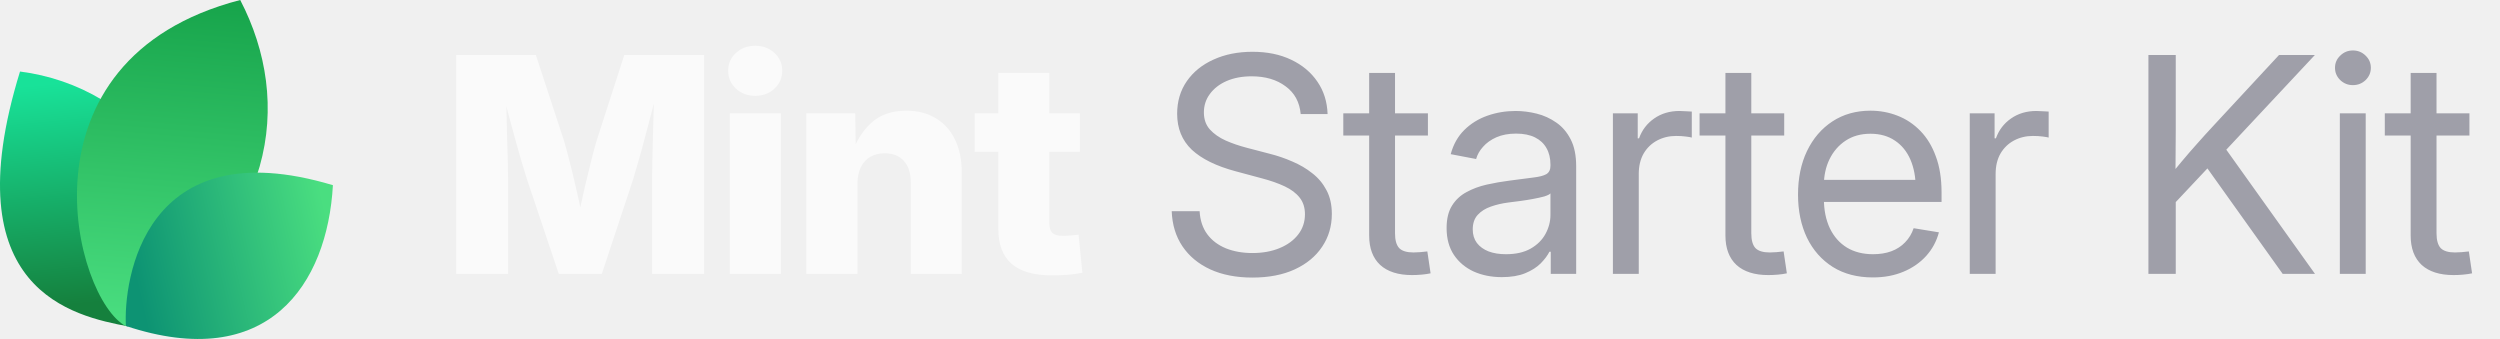
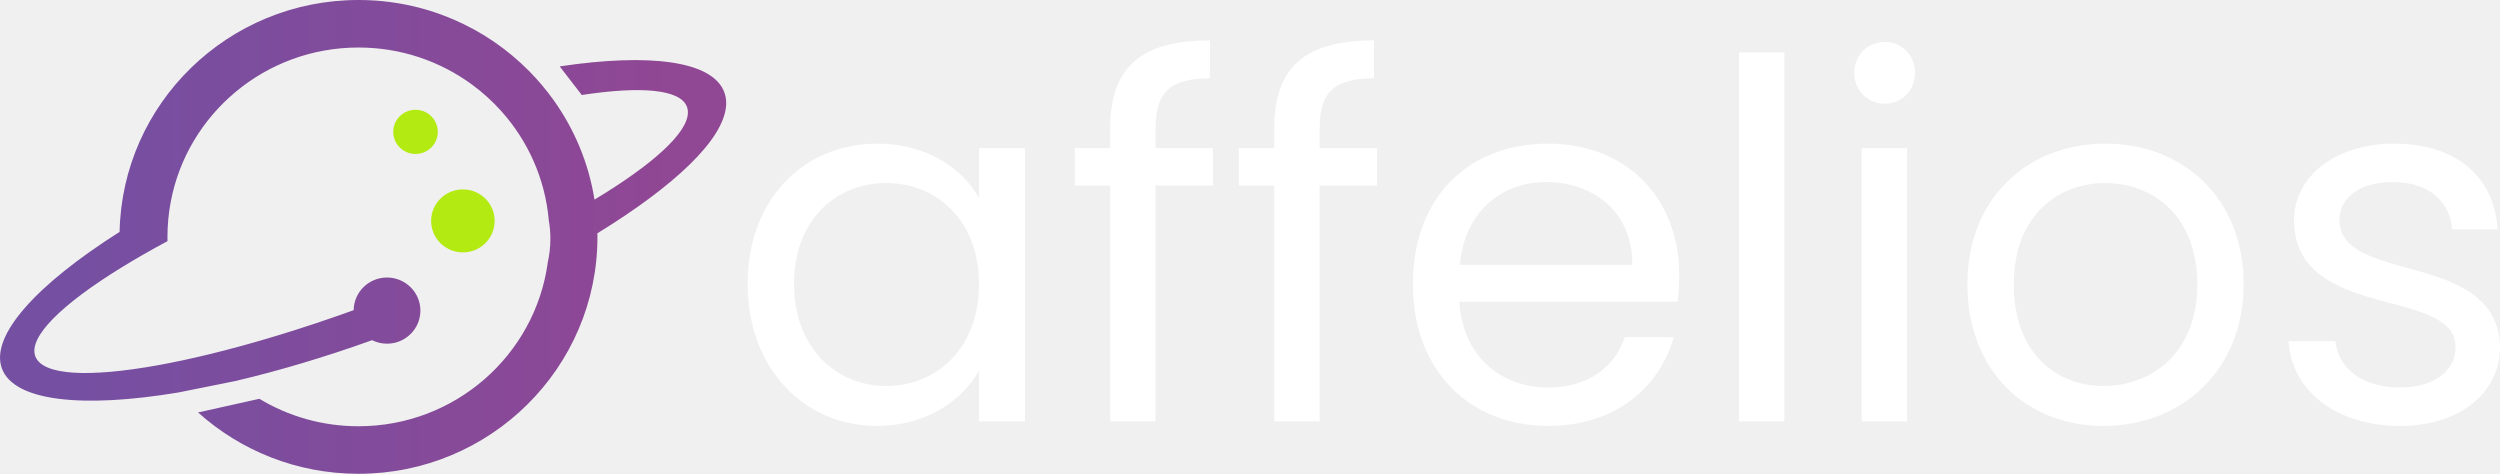
- <svg xmlns="http://www.w3.org/2000/svg" width="177" height="24" viewBox="0 0 177 24" fill="none">
-   <path d="M9.061 23.108C5.268 22.377 -3.391 20.627 1.417 5.064C9.634 6.099 16.973 14.064 9.061 23.108Z" fill="url(#paint0_linear_17557_2145)" />
-   <path d="M8.919 23.094C5.276 21.222 0.784 4.209 17.007 0C20.757 7.193 19.621 16.545 8.919 23.094Z" fill="url(#paint1_linear_17557_2145)" />
-   <path d="M8.914 23.079C8.735 19.882 10.159 9.085 23.57 13.111C23.181 20.123 18.984 26.418 8.914 23.079Z" fill="url(#paint2_linear_17557_2145)" />
-   <path d="M32.301 19.392V3.894H37.938L39.925 9.948C40.036 10.315 40.164 10.787 40.31 11.362C40.462 11.938 40.611 12.552 40.757 13.204C40.91 13.855 41.048 14.483 41.173 15.086C41.305 15.682 41.412 16.192 41.495 16.615H40.695C40.771 16.192 40.871 15.682 40.996 15.086C41.128 14.49 41.267 13.866 41.412 13.214C41.565 12.562 41.714 11.948 41.86 11.373C42.005 10.79 42.133 10.315 42.244 9.948L44.2 3.894H49.848V19.392H46.166V12.704C46.166 12.357 46.173 11.917 46.187 11.383C46.2 10.849 46.214 10.27 46.228 9.646C46.249 9.022 46.266 8.391 46.28 7.753C46.301 7.115 46.311 6.519 46.311 5.964H46.623C46.485 6.561 46.332 7.181 46.166 7.826C45.999 8.471 45.833 9.102 45.666 9.719C45.507 10.336 45.351 10.901 45.198 11.414C45.053 11.928 44.928 12.357 44.824 12.704L42.608 19.392H39.561L37.314 12.704C37.203 12.357 37.072 11.928 36.919 11.414C36.773 10.901 36.614 10.34 36.441 9.729C36.274 9.112 36.104 8.481 35.931 7.836C35.764 7.192 35.608 6.567 35.463 5.964H35.827C35.834 6.512 35.844 7.105 35.858 7.743C35.872 8.374 35.886 9.005 35.9 9.636C35.92 10.26 35.938 10.839 35.952 11.373C35.965 11.907 35.972 12.351 35.972 12.704V19.392H32.301ZM51.668 19.392V8.024H55.288V19.392H51.668ZM53.468 6.786C52.927 6.786 52.473 6.616 52.105 6.276C51.738 5.93 51.554 5.507 51.554 5.007C51.554 4.508 51.738 4.088 52.105 3.749C52.473 3.409 52.927 3.239 53.468 3.239C54.009 3.239 54.463 3.409 54.83 3.749C55.198 4.082 55.382 4.501 55.382 5.007C55.382 5.507 55.198 5.93 54.83 6.276C54.463 6.616 54.009 6.786 53.468 6.786ZM60.708 13.027V19.392H57.088V8.024H60.551L60.593 10.967H60.281C60.593 10.024 61.061 9.268 61.685 8.7C62.309 8.124 63.138 7.836 64.171 7.836C64.975 7.836 65.672 8.017 66.262 8.377C66.851 8.731 67.302 9.234 67.614 9.885C67.933 10.537 68.092 11.307 68.092 12.194V19.392H64.483V12.912C64.483 12.26 64.32 11.754 63.994 11.394C63.675 11.033 63.221 10.853 62.632 10.853C62.25 10.853 61.914 10.936 61.623 11.102C61.332 11.269 61.106 11.515 60.947 11.841C60.787 12.16 60.708 12.555 60.708 13.027ZM76.456 8.024V10.749H69.008V8.024H76.456ZM70.683 5.163H74.292V15.783C74.292 16.102 74.361 16.334 74.5 16.48C74.646 16.625 74.899 16.698 75.259 16.698C75.405 16.698 75.596 16.688 75.831 16.667C76.074 16.646 76.251 16.629 76.362 16.615L76.632 19.309C76.313 19.378 75.963 19.427 75.582 19.455C75.207 19.482 74.836 19.496 74.469 19.496C73.2 19.496 72.25 19.222 71.619 18.674C70.995 18.127 70.683 17.308 70.683 16.22V5.163Z" fill="#FAFAFA" />
-   <path d="M88.667 19.652C87.523 19.652 86.528 19.458 85.682 19.07C84.843 18.681 84.188 18.137 83.716 17.437C83.245 16.736 82.992 15.908 82.957 14.951H84.933C84.968 15.596 85.148 16.14 85.474 16.584C85.8 17.021 86.24 17.354 86.795 17.582C87.35 17.804 87.974 17.915 88.667 17.915C89.388 17.915 90.026 17.801 90.581 17.572C91.143 17.343 91.583 17.024 91.902 16.615C92.228 16.199 92.391 15.717 92.391 15.169C92.391 14.698 92.266 14.306 92.017 13.994C91.767 13.675 91.413 13.408 90.956 13.193C90.498 12.978 89.954 12.787 89.323 12.621L87.502 12.132C86.123 11.765 85.082 11.255 84.382 10.603C83.689 9.944 83.342 9.095 83.342 8.055C83.342 7.174 83.571 6.404 84.028 5.746C84.486 5.087 85.117 4.577 85.921 4.217C86.726 3.849 87.645 3.666 88.678 3.666C89.718 3.666 90.63 3.853 91.413 4.227C92.204 4.602 92.824 5.122 93.275 5.787C93.726 6.446 93.965 7.209 93.993 8.076H92.089C92.013 7.23 91.656 6.574 91.018 6.11C90.387 5.638 89.586 5.403 88.615 5.403C87.95 5.403 87.36 5.513 86.847 5.735C86.341 5.957 85.946 6.262 85.661 6.651C85.377 7.032 85.235 7.469 85.235 7.961C85.235 8.447 85.377 8.849 85.661 9.168C85.946 9.48 86.317 9.74 86.774 9.948C87.232 10.149 87.724 10.319 88.251 10.457L89.884 10.884C90.439 11.023 90.977 11.206 91.496 11.435C92.023 11.657 92.495 11.934 92.911 12.267C93.334 12.593 93.67 12.995 93.92 13.474C94.17 13.945 94.294 14.504 94.294 15.149C94.294 16.015 94.066 16.788 93.608 17.468C93.157 18.148 92.512 18.681 91.673 19.07C90.834 19.458 89.832 19.652 88.667 19.652ZM101.097 8.024V9.594H95.106V8.024H101.097ZM96.937 5.163H98.767V16.521C98.767 17 98.865 17.347 99.059 17.562C99.26 17.77 99.6 17.874 100.078 17.874C100.21 17.874 100.366 17.867 100.546 17.853C100.733 17.832 100.903 17.815 101.056 17.801L101.285 19.351C101.097 19.392 100.886 19.423 100.65 19.444C100.414 19.465 100.189 19.475 99.974 19.475C98.996 19.475 98.244 19.236 97.717 18.758C97.197 18.272 96.937 17.579 96.937 16.677V5.163ZM106.33 19.621C105.595 19.621 104.932 19.489 104.343 19.226C103.754 18.955 103.285 18.564 102.939 18.05C102.592 17.53 102.419 16.896 102.419 16.147C102.419 15.495 102.547 14.965 102.804 14.556C103.06 14.146 103.403 13.828 103.833 13.599C104.263 13.363 104.742 13.186 105.269 13.068C105.796 12.95 106.333 12.857 106.881 12.787C107.574 12.69 108.132 12.617 108.555 12.569C108.978 12.52 109.287 12.441 109.481 12.33C109.675 12.212 109.772 12.014 109.772 11.737V11.654C109.772 11.203 109.679 10.815 109.492 10.489C109.311 10.163 109.041 9.91 108.68 9.729C108.32 9.549 107.872 9.459 107.338 9.459C106.805 9.459 106.34 9.546 105.945 9.719C105.556 9.892 105.241 10.118 104.998 10.395C104.755 10.665 104.593 10.953 104.509 11.258L102.71 10.915C102.897 10.222 103.22 9.65 103.677 9.199C104.135 8.748 104.679 8.412 105.31 8.19C105.941 7.968 106.607 7.857 107.307 7.857C107.8 7.857 108.295 7.92 108.795 8.044C109.301 8.169 109.765 8.381 110.188 8.679C110.611 8.97 110.951 9.369 111.208 9.875C111.464 10.374 111.593 11.005 111.593 11.768V19.392H109.793V17.822H109.7C109.568 18.085 109.363 18.359 109.086 18.643C108.809 18.921 108.444 19.153 107.994 19.34C107.543 19.527 106.988 19.621 106.33 19.621ZM106.621 17.998C107.321 17.998 107.904 17.867 108.368 17.603C108.84 17.333 109.19 16.986 109.419 16.563C109.654 16.133 109.772 15.682 109.772 15.211V13.692C109.703 13.769 109.554 13.841 109.325 13.911C109.096 13.973 108.829 14.032 108.524 14.088C108.226 14.143 107.921 14.192 107.609 14.233C107.304 14.275 107.033 14.309 106.798 14.337C106.354 14.393 105.938 14.49 105.549 14.628C105.168 14.76 104.86 14.954 104.624 15.211C104.388 15.467 104.27 15.811 104.27 16.241C104.27 16.615 104.367 16.934 104.561 17.198C104.762 17.461 105.04 17.662 105.393 17.801C105.747 17.933 106.156 17.998 106.621 17.998ZM114.193 19.392V8.024H115.951V9.792H116.045C116.253 9.209 116.61 8.741 117.116 8.388C117.622 8.034 118.219 7.857 118.905 7.857C119.058 7.857 119.217 7.864 119.384 7.878C119.55 7.885 119.682 7.892 119.779 7.899V9.74C119.716 9.719 119.578 9.695 119.363 9.667C119.155 9.639 118.922 9.625 118.666 9.625C118.174 9.625 117.726 9.733 117.324 9.948C116.922 10.163 116.603 10.471 116.367 10.874C116.138 11.276 116.024 11.758 116.024 12.319V19.392H114.193ZM126.322 8.024V9.594H120.33V8.024H126.322ZM122.161 5.163H123.992V16.521C123.992 17 124.089 17.347 124.283 17.562C124.484 17.77 124.824 17.874 125.302 17.874C125.434 17.874 125.59 17.867 125.77 17.853C125.958 17.832 126.127 17.815 126.28 17.801L126.509 19.351C126.322 19.392 126.11 19.423 125.874 19.444C125.639 19.465 125.413 19.475 125.198 19.475C124.221 19.475 123.468 19.236 122.941 18.758C122.421 18.272 122.161 17.579 122.161 16.677V5.163ZM132.604 19.642C131.502 19.642 130.555 19.396 129.765 18.903C128.974 18.404 128.364 17.714 127.934 16.834C127.511 15.946 127.3 14.927 127.3 13.775C127.3 12.611 127.511 11.584 127.934 10.697C128.364 9.802 128.964 9.102 129.734 8.596C130.51 8.089 131.408 7.836 132.428 7.836C133.1 7.836 133.738 7.954 134.341 8.19C134.952 8.426 135.489 8.783 135.954 9.261C136.425 9.74 136.793 10.343 137.056 11.071C137.327 11.792 137.462 12.645 137.462 13.63V14.296H128.433V12.735H136.463L135.631 13.297C135.631 12.541 135.506 11.876 135.257 11.3C135.007 10.725 134.643 10.277 134.165 9.958C133.686 9.632 133.107 9.469 132.428 9.469C131.748 9.469 131.162 9.632 130.67 9.958C130.177 10.284 129.796 10.725 129.526 11.279C129.262 11.827 129.13 12.441 129.13 13.12V14.046C129.13 14.864 129.273 15.572 129.557 16.168C129.841 16.757 130.243 17.211 130.763 17.53C131.283 17.842 131.901 17.998 132.615 17.998C133.093 17.998 133.523 17.929 133.905 17.79C134.293 17.645 134.619 17.433 134.882 17.156C135.153 16.879 135.354 16.546 135.486 16.157L137.275 16.449C137.108 17.08 136.81 17.634 136.38 18.113C135.95 18.591 135.413 18.966 134.768 19.236C134.123 19.507 133.402 19.642 132.604 19.642ZM139.459 19.392V8.024H141.217V9.792H141.311C141.519 9.209 141.876 8.741 142.382 8.388C142.888 8.034 143.485 7.857 144.171 7.857C144.324 7.857 144.483 7.864 144.649 7.878C144.816 7.885 144.948 7.892 145.045 7.899V9.74C144.982 9.719 144.844 9.695 144.629 9.667C144.421 9.639 144.188 9.625 143.932 9.625C143.439 9.625 142.992 9.733 142.59 9.948C142.188 10.163 141.869 10.471 141.633 10.874C141.404 11.276 141.29 11.758 141.29 12.319V19.392H139.459ZM153.429 14.961V12.715C153.783 12.257 154.136 11.82 154.49 11.404C154.844 10.981 155.204 10.565 155.572 10.156C155.939 9.74 156.314 9.327 156.695 8.918L161.355 3.894H163.893L157.277 10.967H157.184L153.429 14.961ZM152.108 19.392V3.894H154.043V9.241L154.022 12.559L154.043 13.505V19.392H152.108ZM161.615 19.392L155.967 11.477L157.173 9.969L163.903 19.392H161.615ZM165.661 19.392V8.024H167.492V19.392H165.661ZM166.587 6.027C166.24 6.027 165.942 5.909 165.692 5.673C165.443 5.43 165.318 5.139 165.318 4.799C165.318 4.459 165.443 4.172 165.692 3.936C165.942 3.693 166.24 3.572 166.587 3.572C166.934 3.572 167.232 3.693 167.482 3.936C167.731 4.172 167.856 4.459 167.856 4.799C167.856 5.139 167.731 5.43 167.482 5.673C167.232 5.909 166.934 6.027 166.587 6.027ZM174.836 8.024V9.594H168.844V8.024H174.836ZM170.675 5.163H172.506V16.521C172.506 17 172.603 17.347 172.797 17.562C172.998 17.77 173.338 17.874 173.816 17.874C173.948 17.874 174.104 17.867 174.284 17.853C174.472 17.832 174.641 17.815 174.794 17.801L175.023 19.351C174.836 19.392 174.624 19.423 174.388 19.444C174.153 19.465 173.927 19.475 173.712 19.475C172.735 19.475 171.982 19.236 171.455 18.758C170.935 18.272 170.675 17.579 170.675 16.677V5.163Z" fill="#9F9FA9" />
+ <svg xmlns="http://www.w3.org/2000/svg" id="Layer_2" data-name="Layer 2" viewBox="0 0 4010.54 760.08">
  <defs>
-     <linearGradient id="paint0_linear_17557_2145" x1="3.776" y1="5.916" x2="5.232" y2="21.559" gradientUnits="userSpaceOnUse">
-       <stop stop-color="#18E299" />
-       <stop offset="1" stop-color="#15803D" />
-     </linearGradient>
-     <linearGradient id="paint1_linear_17557_2145" x1="12.171" y1="-0.718" x2="10.19" y2="22.983" gradientUnits="userSpaceOnUse">
-       <stop stop-color="#16A34A" />
-       <stop offset="1" stop-color="#4ADE80" />
-     </linearGradient>
-     <linearGradient id="paint2_linear_17557_2145" x1="23.133" y1="15.353" x2="9.338" y2="18.52" gradientUnits="userSpaceOnUse">
-       <stop stop-color="#4ADE80" />
-       <stop offset="1" stop-color="#0D9373" />
+     <style>
+       .cls-1 {
+         fill: url(#linear-gradient);
+       }
+ 
+       .cls-1, .cls-2, .cls-3 {
+         stroke-width: 0px;
+       }
+ 
+       .cls-2 {
+         fill: #b3ea11;
+       }
+ 
+       .cls-3 {
+         fill: #fff;
+       }
+     </style>
+     <linearGradient id="linear-gradient" x1="-159.16" y1="731.85" x2="972.7" y2="731.85" gradientTransform="translate(163.35 -299.32) scale(.94)" gradientUnits="userSpaceOnUse">
+       <stop offset=".1" stop-color="#754fa2" />
+       <stop offset="1" stop-color="#904794" />
    </linearGradient>
  </defs>
+   <g id="Layer_1-2" data-name="Layer 1">
+     <g>
+       <path class="cls-3" d="m1407.37,230.43c81.6,0,137.6,41.6,163.2,87.2v-80h73.6v438.4h-73.6v-81.6c-26.4,47.2-83.2,88.8-164,88.8-116.8,0-207.2-92-207.2-228s90.4-224.8,208-224.8Zm14.4,63.2c-80,0-148,58.4-148,161.6s68,164,148,164,148.8-60,148.8-163.2-68.8-162.4-148.8-162.4Z" />
+       <path class="cls-3" d="m1780.97,297.63h-56.8v-60h56.8v-31.2c0-97.6,48-141.6,160-141.6v60.8c-65.6,0-87.2,24-87.2,80.8v31.2h92v60h-92v378.4h-72.8v-378.4Z" />
+       <path class="cls-3" d="m2044.16,297.63h-56.8v-60h56.8v-31.2c0-97.6,48-141.6,160-141.6v60.8c-65.6,0-87.2,24-87.2,80.8v31.2h92v60h-92v378.4h-72.8v-378.4Z" />
+       <path class="cls-3" d="m2483.36,683.24c-124.8,0-216.8-88-216.8-227.2s88.8-225.6,216.8-225.6,210.4,89.6,210.4,209.6c0,16-.8,28.8-2.4,44h-350.4c5.6,88.8,68,137.6,142.4,137.6,65.6,0,107.2-33.6,123.2-80.8h78.4c-22.4,80-92.8,142.4-201.6,142.4Zm-141.6-258.4h276.8c.8-85.6-63.2-132.8-138.4-132.8-71.2,0-130.4,47.2-138.4,132.8Z" />
+       <path class="cls-3" d="m2789.76,84.03h72.8v592h-72.8V84.03Z" />
+       <path class="cls-3" d="m2974.55,116.83c0-28,21.6-49.6,49.6-49.6,26.4,0,48,21.6,48,49.6s-21.6,49.6-48,49.6c-28,0-49.6-21.6-49.6-49.6Zm12,120.8h72.8v438.4h-72.8V237.63Z" />
+       <path class="cls-3" d="m3374.54,683.24c-124,0-218.4-88-218.4-227.2s97.6-225.6,221.6-225.6,221.6,87.2,221.6,225.6-100,227.2-224.8,227.2Zm0-64c76,0,150.4-52,150.4-163.2s-72.8-162.4-148-162.4-146.4,52-146.4,162.4,68,163.2,144,163.2Z" />
+       <path class="cls-3" d="m3850.54,683.24c-102.4,0-174.4-56-179.2-136h75.2c4,42.4,41.6,74.4,103.2,74.4,57.6,0,89.6-28.8,89.6-64.8,0-97.6-259.2-40.8-259.2-204,0-67.2,63.2-122.4,160.8-122.4s160.8,52,165.6,137.6h-72.8c-3.2-44-36.8-76-95.2-76-53.6,0-85.6,25.6-85.6,60.8,0,104,254.4,47.2,257.6,204,0,72-63.2,126.4-160,126.4Z" />
+     </g>
+     <ellipse class="cls-2" cx="742.58" cy="354.37" rx="50.97" ry="50.53" />
+     <path class="cls-1" d="m1164.93,167.43c-.02.36-.03.72-.04,1.09.01.01.01.03,0,.04,0,.28-.03.57-.06.85.01.01.01.03,0,.04.01.03.01.07,0,.12,0,0,0,.01-.02.03-4.01,54.45-82.44,128.44-206.48,204.65l.06,1.85v.24s.02,0,.02-.01c.03,1.23.03,2.45.03,3.69,0,209.88-171.64,380.04-383.36,380.04-99.05,0-189.3-37.26-257.33-98.39l98.31-21.93c46.37,27.96,100.79,44.06,159.02,44.06,154.96,0,283.06-114.01,303.58-262.04-.05.03-.08.04-.12.06,2.87-12.47,4.38-25.47,4.38-38.81,0-10.2-.89-20.19-2.58-29.93-5.9-66.41-33.35-126.7-75.38-173.94-14.48-16.29-30.7-31.02-48.39-43.92-50.8-37.09-113.57-58.99-181.48-58.99-149.9,0-274.68,106.71-301.22,247.68-3.43,18.19-5.22,36.94-5.22,56.11,0,2.27.03,4.53.09,6.79-26.69,14.33-51.42,28.49-73.84,42.3-95.71,58.95-149.77,111.52-138.22,142.5,11.51,30.95,86.18,34.19,196.21,14.37,25.51-4.61,52.93-10.44,81.9-17.47,70.06-16.96,149.24-40.91,232.56-70.93.36-29,24.19-52.4,53.53-52.4s53.55,23.77,53.55,53.08-23.98,53.08-53.55,53.08c-8.62,0-16.76-2.02-23.97-5.61-77.13,27.7-151.64,49.7-220.3,65.71l-90.55,18.2c-153.48,25.56-263.34,14.3-282.93-38.34-19.66-52.81,56.04-135.29,188.71-219.29C196.08,165.83,366.02,0,575.07,0c107.52,0,204.69,43.87,274.3,114.56,14.02,14.22,26.9,29.53,38.54,45.78,33.33,46.55,56.35,100.86,65.75,159.67.03.06.03.13.03.21,93.15-56.12,149.86-107.02,149.86-139.84,0-.61-.01-1.24-.06-1.84-.01-.24-.03-.48-.06-.7-.03-.3-.06-.58-.09-.88-.21-1.94-.66-3.81-1.33-5.62-10.53-28.28-73.86-33.43-168.73-18.94l-35.41-45.89c143.53-21.54,245.25-9.11,264.03,41.34,1.81,4.86,2.81,9.99,3.03,15.33.06,1.41.06,2.83,0,4.25Z" />
+     <ellipse class="cls-2" cx="666.59" cy="211.54" rx="35.75" ry="35.44" />
+   </g>
</svg>
